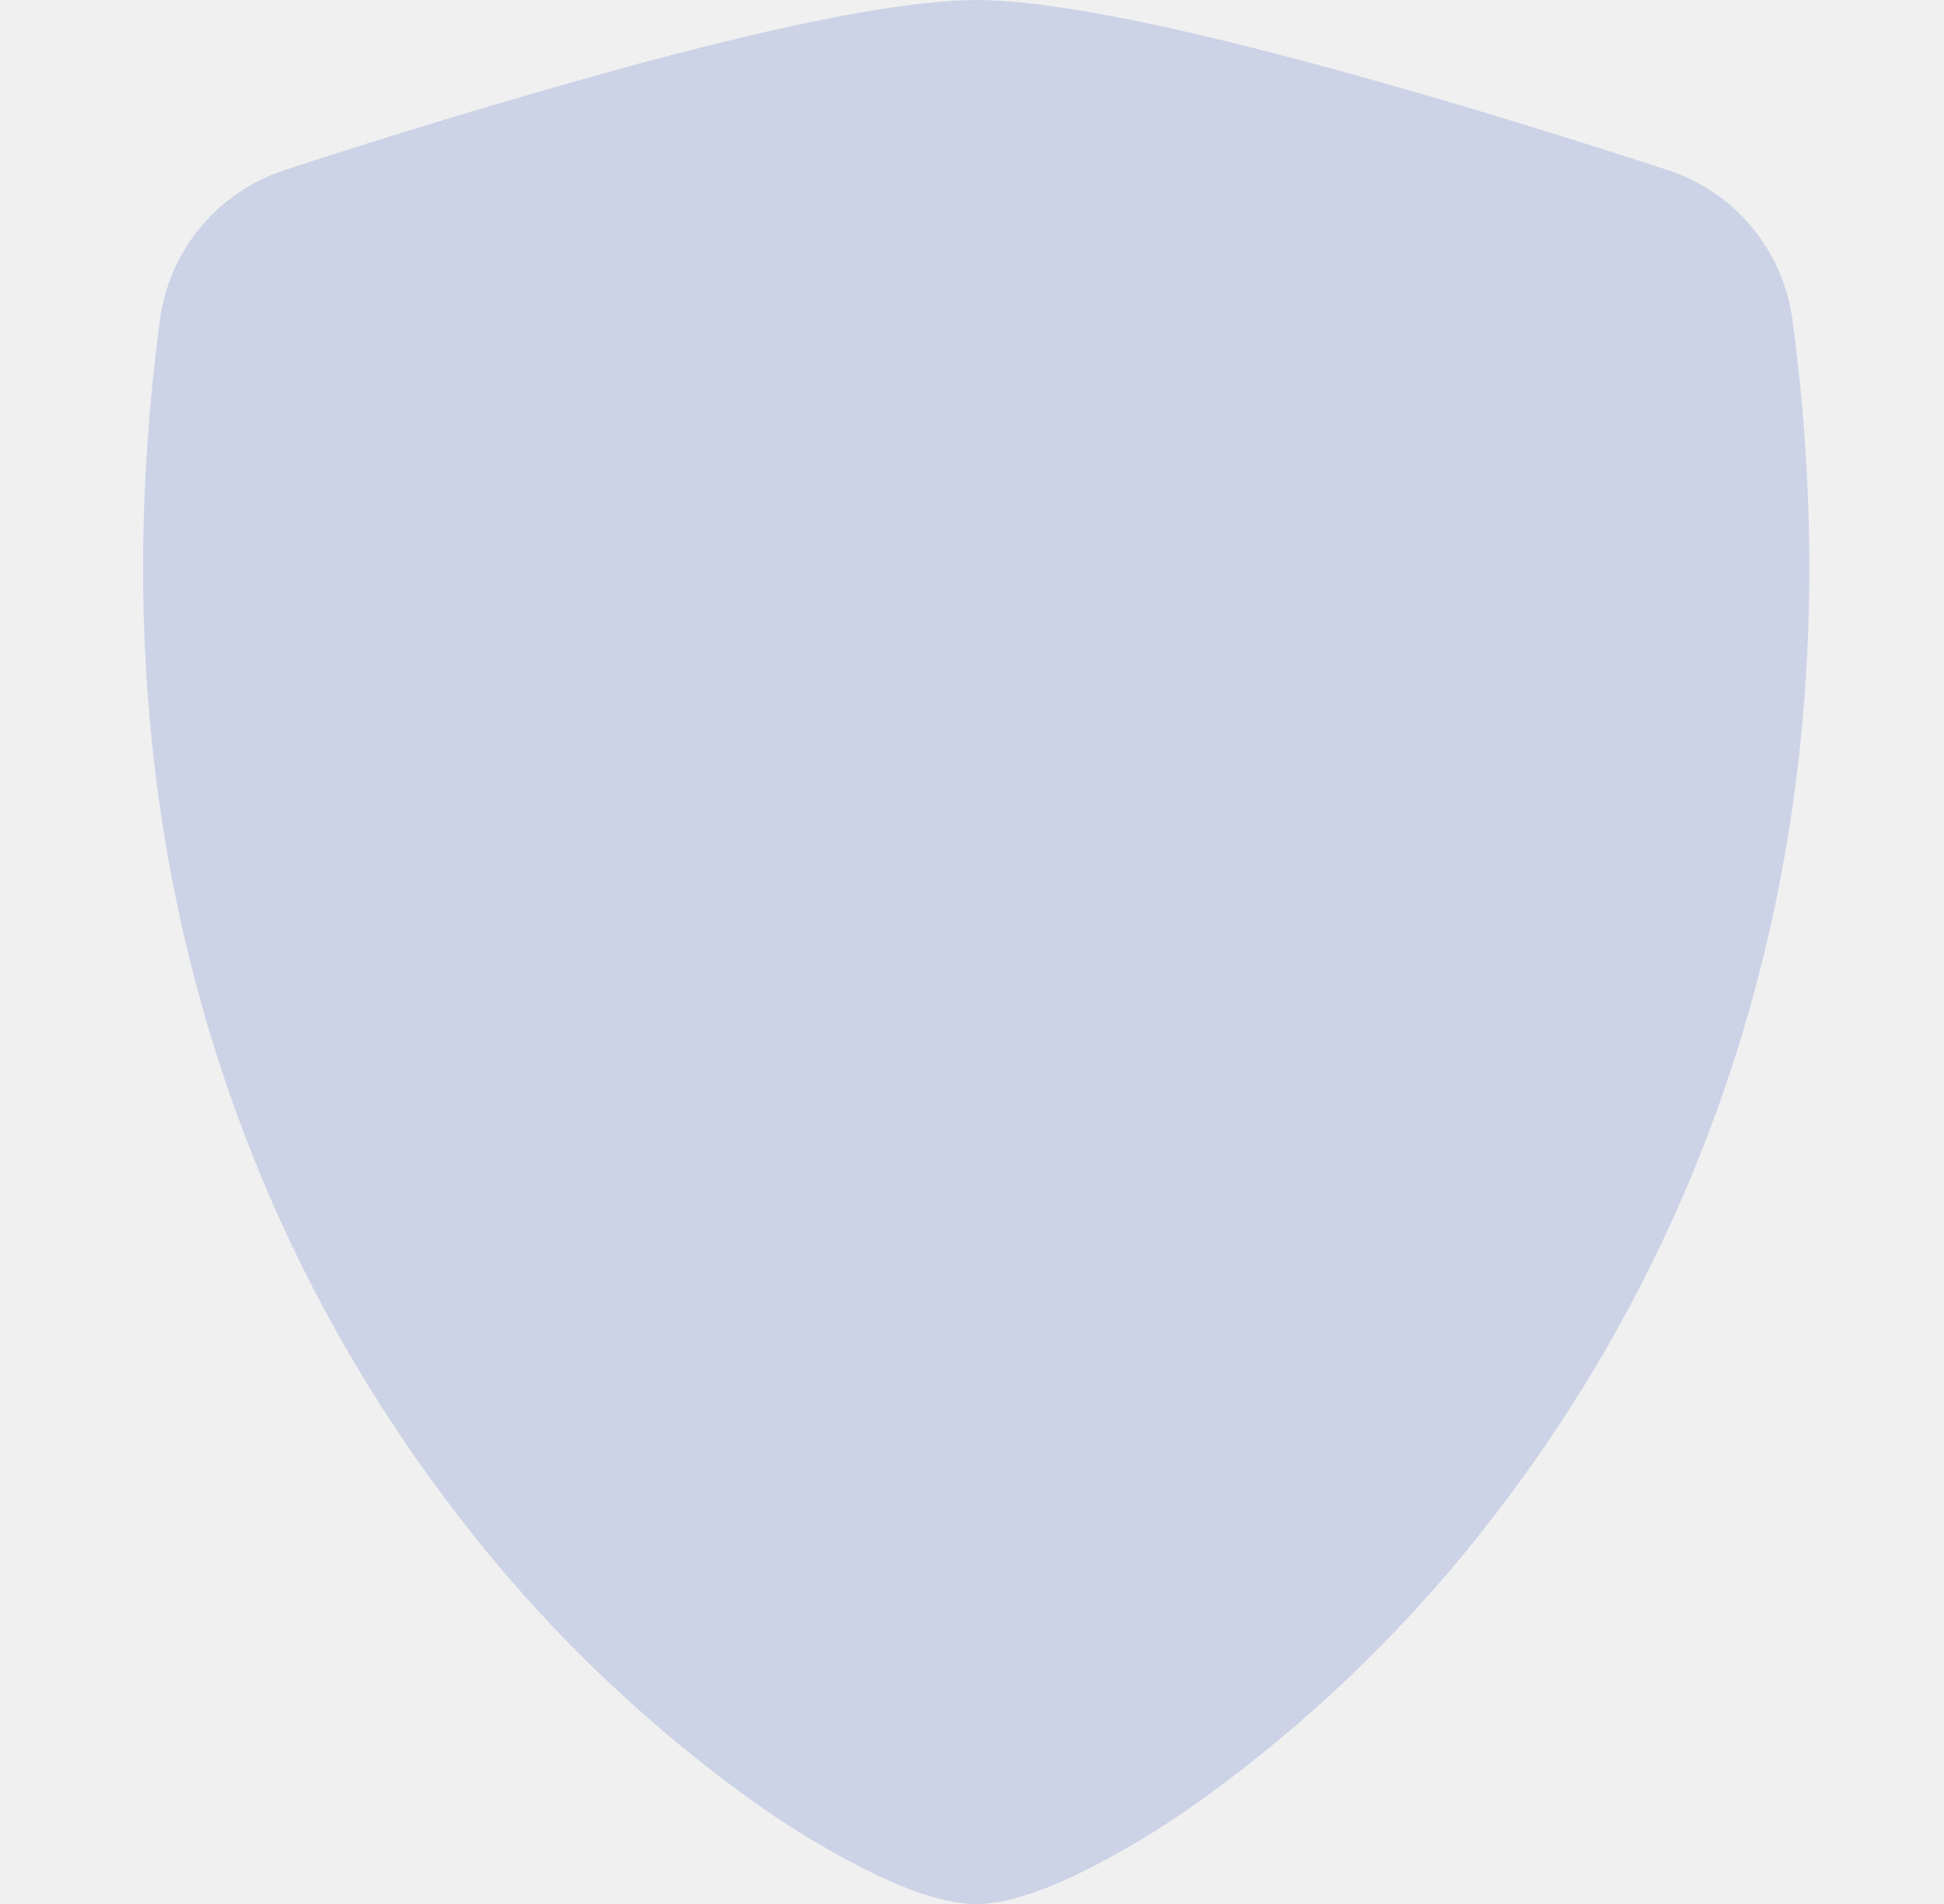
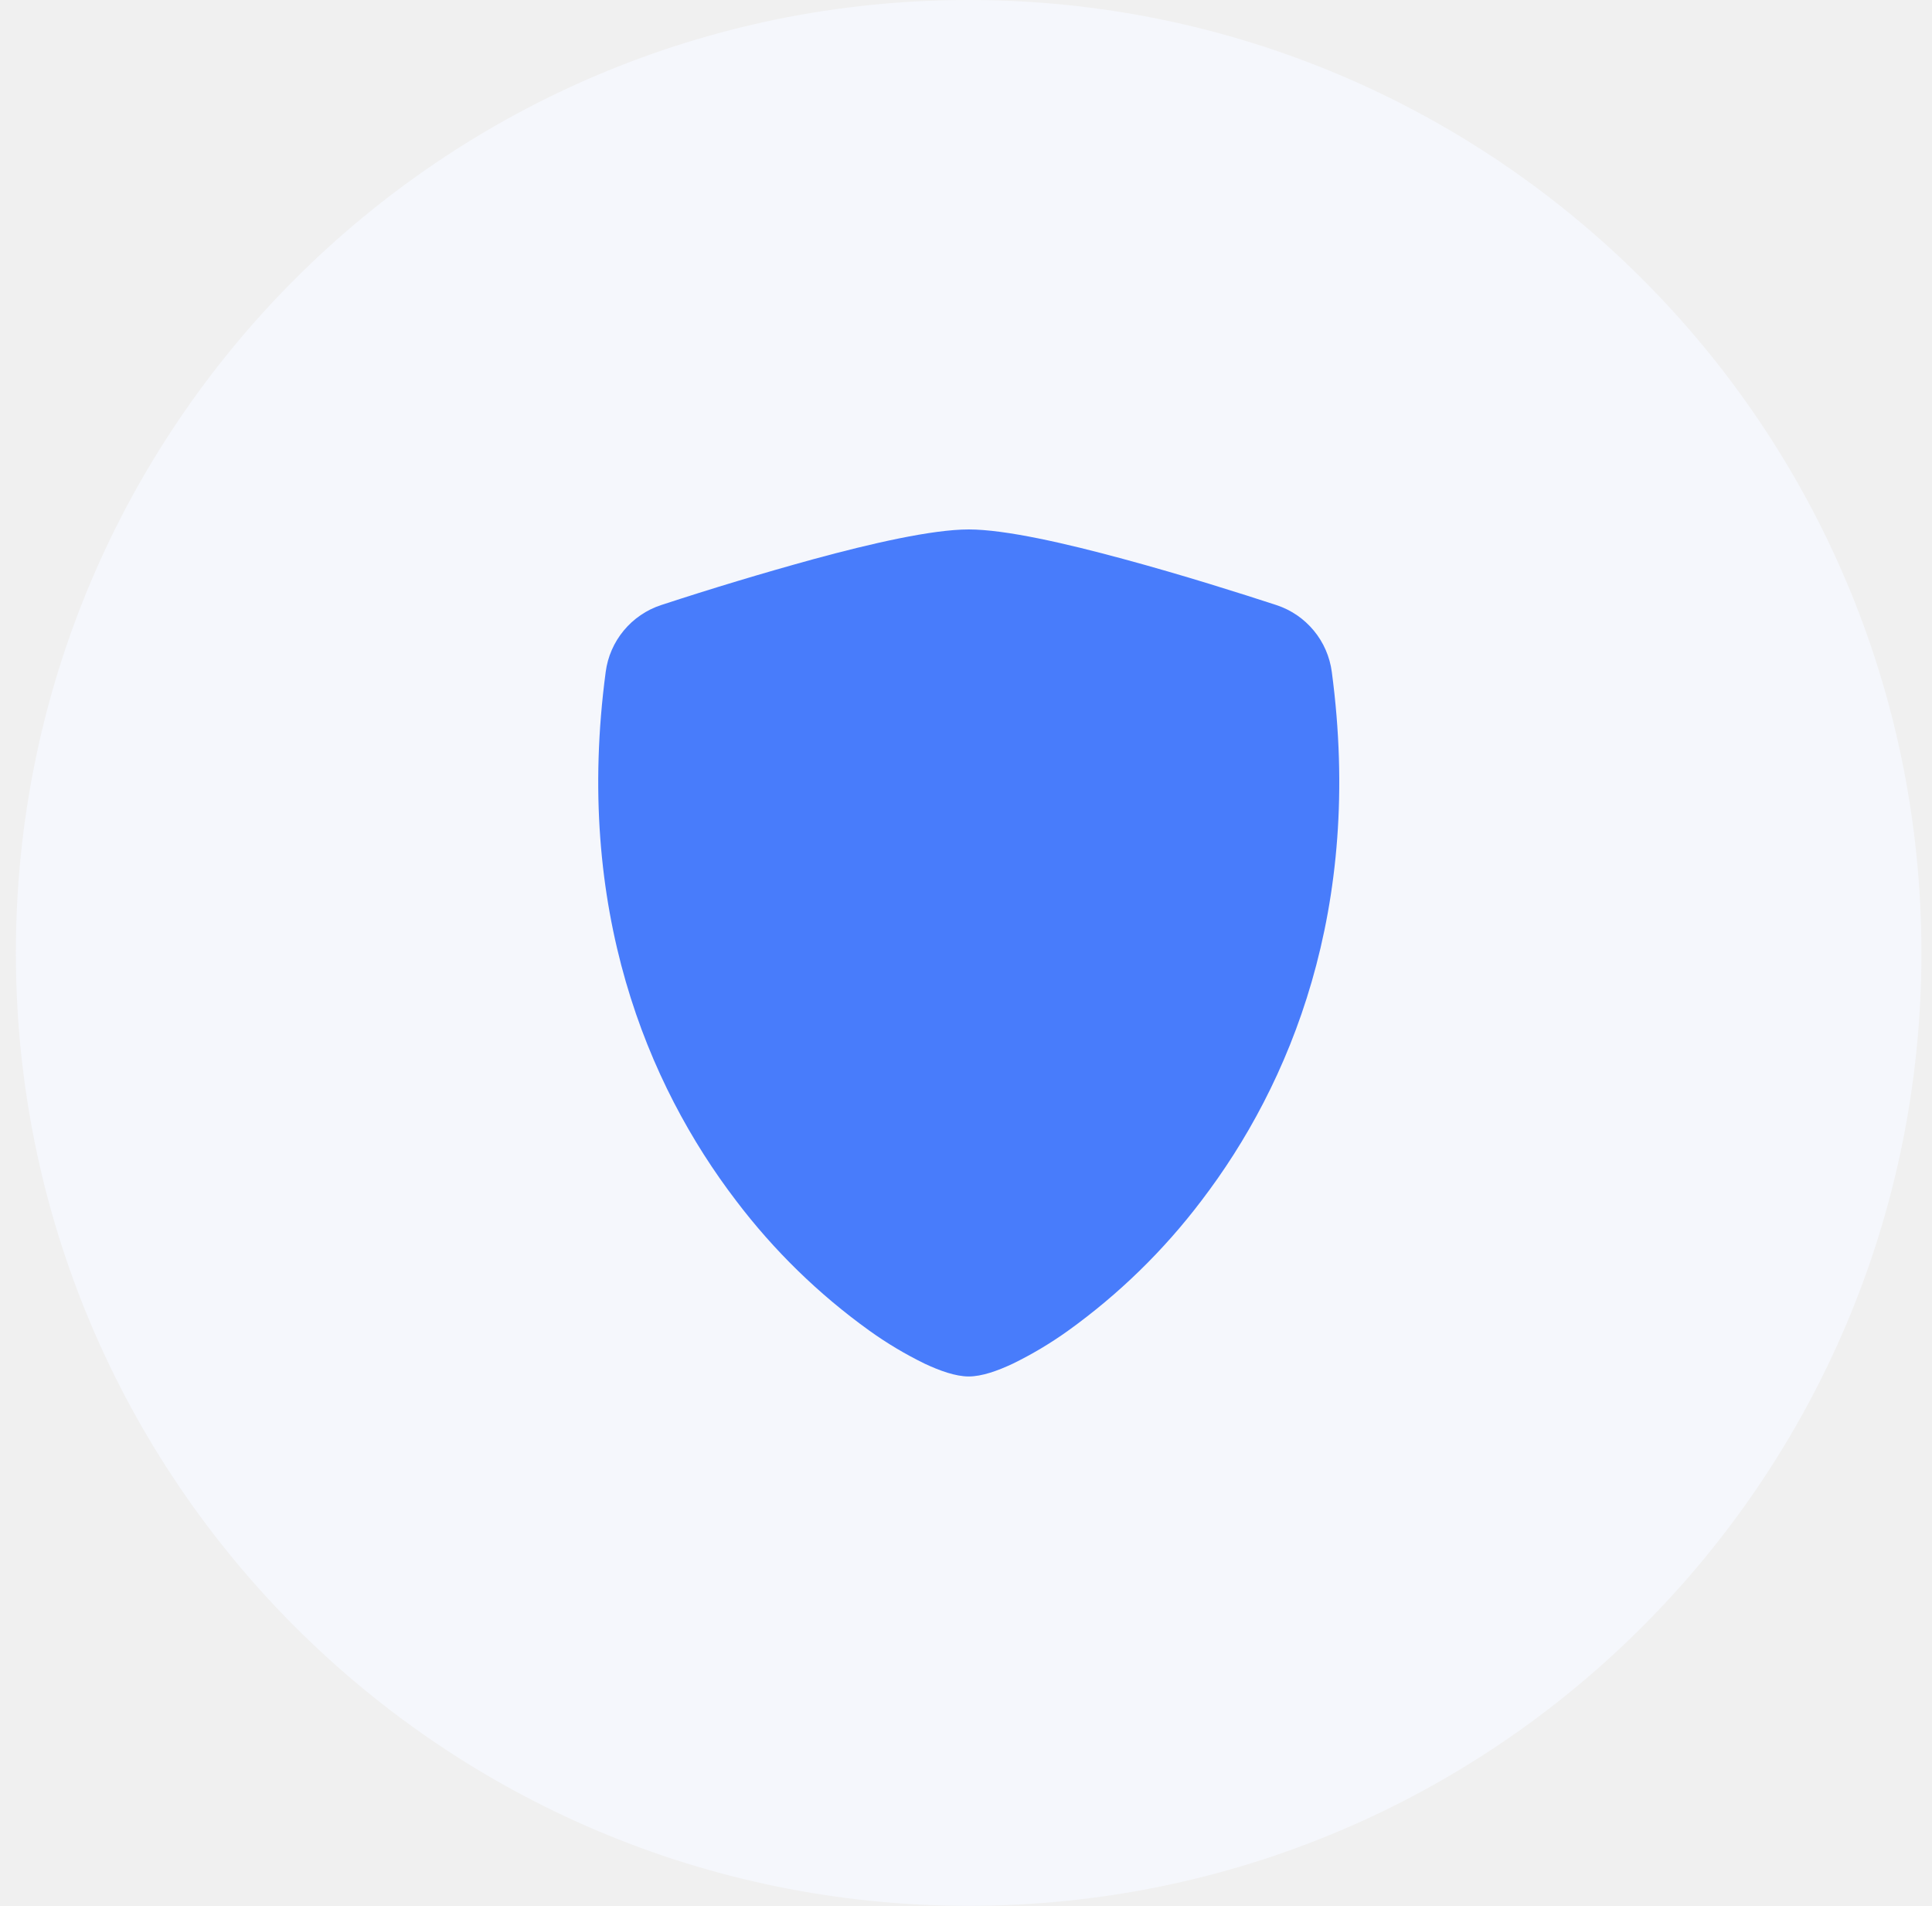
- <svg xmlns="http://www.w3.org/2000/svg" width="49" height="48" viewBox="0 0 49 48" fill="none">
-   <g clip-path="url(#clip0_213_14452)">
-     <rect width="48" height="48" transform="translate(0.599976)" fill="white" fill-opacity="0.01" />
-     <path d="M15.822 1.682C19.077 0.797 22.536 0.002 24.606 0.002C26.676 0.002 30.135 0.797 33.39 1.682C36.72 2.582 40.077 3.647 42.051 4.292C42.876 4.565 43.608 5.065 44.162 5.734C44.716 6.404 45.07 7.216 45.183 8.078C46.971 21.509 42.822 31.463 37.788 38.048C35.653 40.865 33.108 43.346 30.237 45.407C29.244 46.12 28.192 46.748 27.093 47.282C26.253 47.678 25.35 48.002 24.606 48.002C23.862 48.002 22.962 47.678 22.119 47.282C21.019 46.748 19.968 46.12 18.975 45.407C16.104 43.346 13.559 40.865 11.424 38.048C6.39 31.463 2.241 21.509 4.029 8.078C4.142 7.216 4.496 6.404 5.05 5.734C5.604 5.065 6.336 4.565 7.161 4.292C10.026 3.353 12.914 2.482 15.822 1.682V1.682Z" fill="#CCD3E7" />
+ <svg xmlns="http://www.w3.org/2000/svg" width="73" height="72" viewBox="0 0 73 72" fill="none">
+   <path d="M0.6 36C0.6 16.118 16.718 0 36.6 0C56.482 0 72.6 16.118 72.6 36C72.6 55.882 56.482 72 36.6 72C16.718 72 0.6 55.882 0.6 36Z" fill="#F5F7FC" />
+   <g clip-path="url(#clip0_1339_14511)">
+     <rect width="32" height="32" transform="translate(20.6 20)" fill="white" fill-opacity="0.01" />
+     <path d="M30.748 21.122C32.918 20.532 35.224 20.002 36.604 20.002C37.984 20.002 40.29 20.532 42.46 21.122C44.68 21.721 46.918 22.431 48.234 22.861C48.784 23.043 49.272 23.376 49.641 23.823C50.011 24.269 50.246 24.811 50.322 25.386C51.514 34.34 48.748 40.975 45.392 45.365C43.969 47.243 42.272 48.897 40.358 50.272C39.696 50.747 38.995 51.165 38.262 51.522C37.702 51.785 37.1 52.002 36.604 52.002C36.108 52.002 35.508 51.785 34.946 51.522C34.213 51.165 33.512 50.747 32.85 50.272C30.936 48.897 29.239 47.243 27.816 45.365C24.46 40.975 21.694 34.34 22.886 25.386C22.961 24.811 23.197 24.269 23.567 23.823C23.936 23.376 24.424 23.043 24.974 22.861C26.884 22.235 28.809 21.655 30.748 21.122Z" fill="#487CFB" />
  </g>
  <defs>
-     <clipPath id="clip0_213_14452">
-       <rect width="48" height="48" fill="white" transform="translate(0.599976)" />
+     <clipPath id="clip0_1339_14511">
+       <rect width="32" height="32" fill="white" transform="translate(20.6 20)" />
    </clipPath>
  </defs>
</svg>
